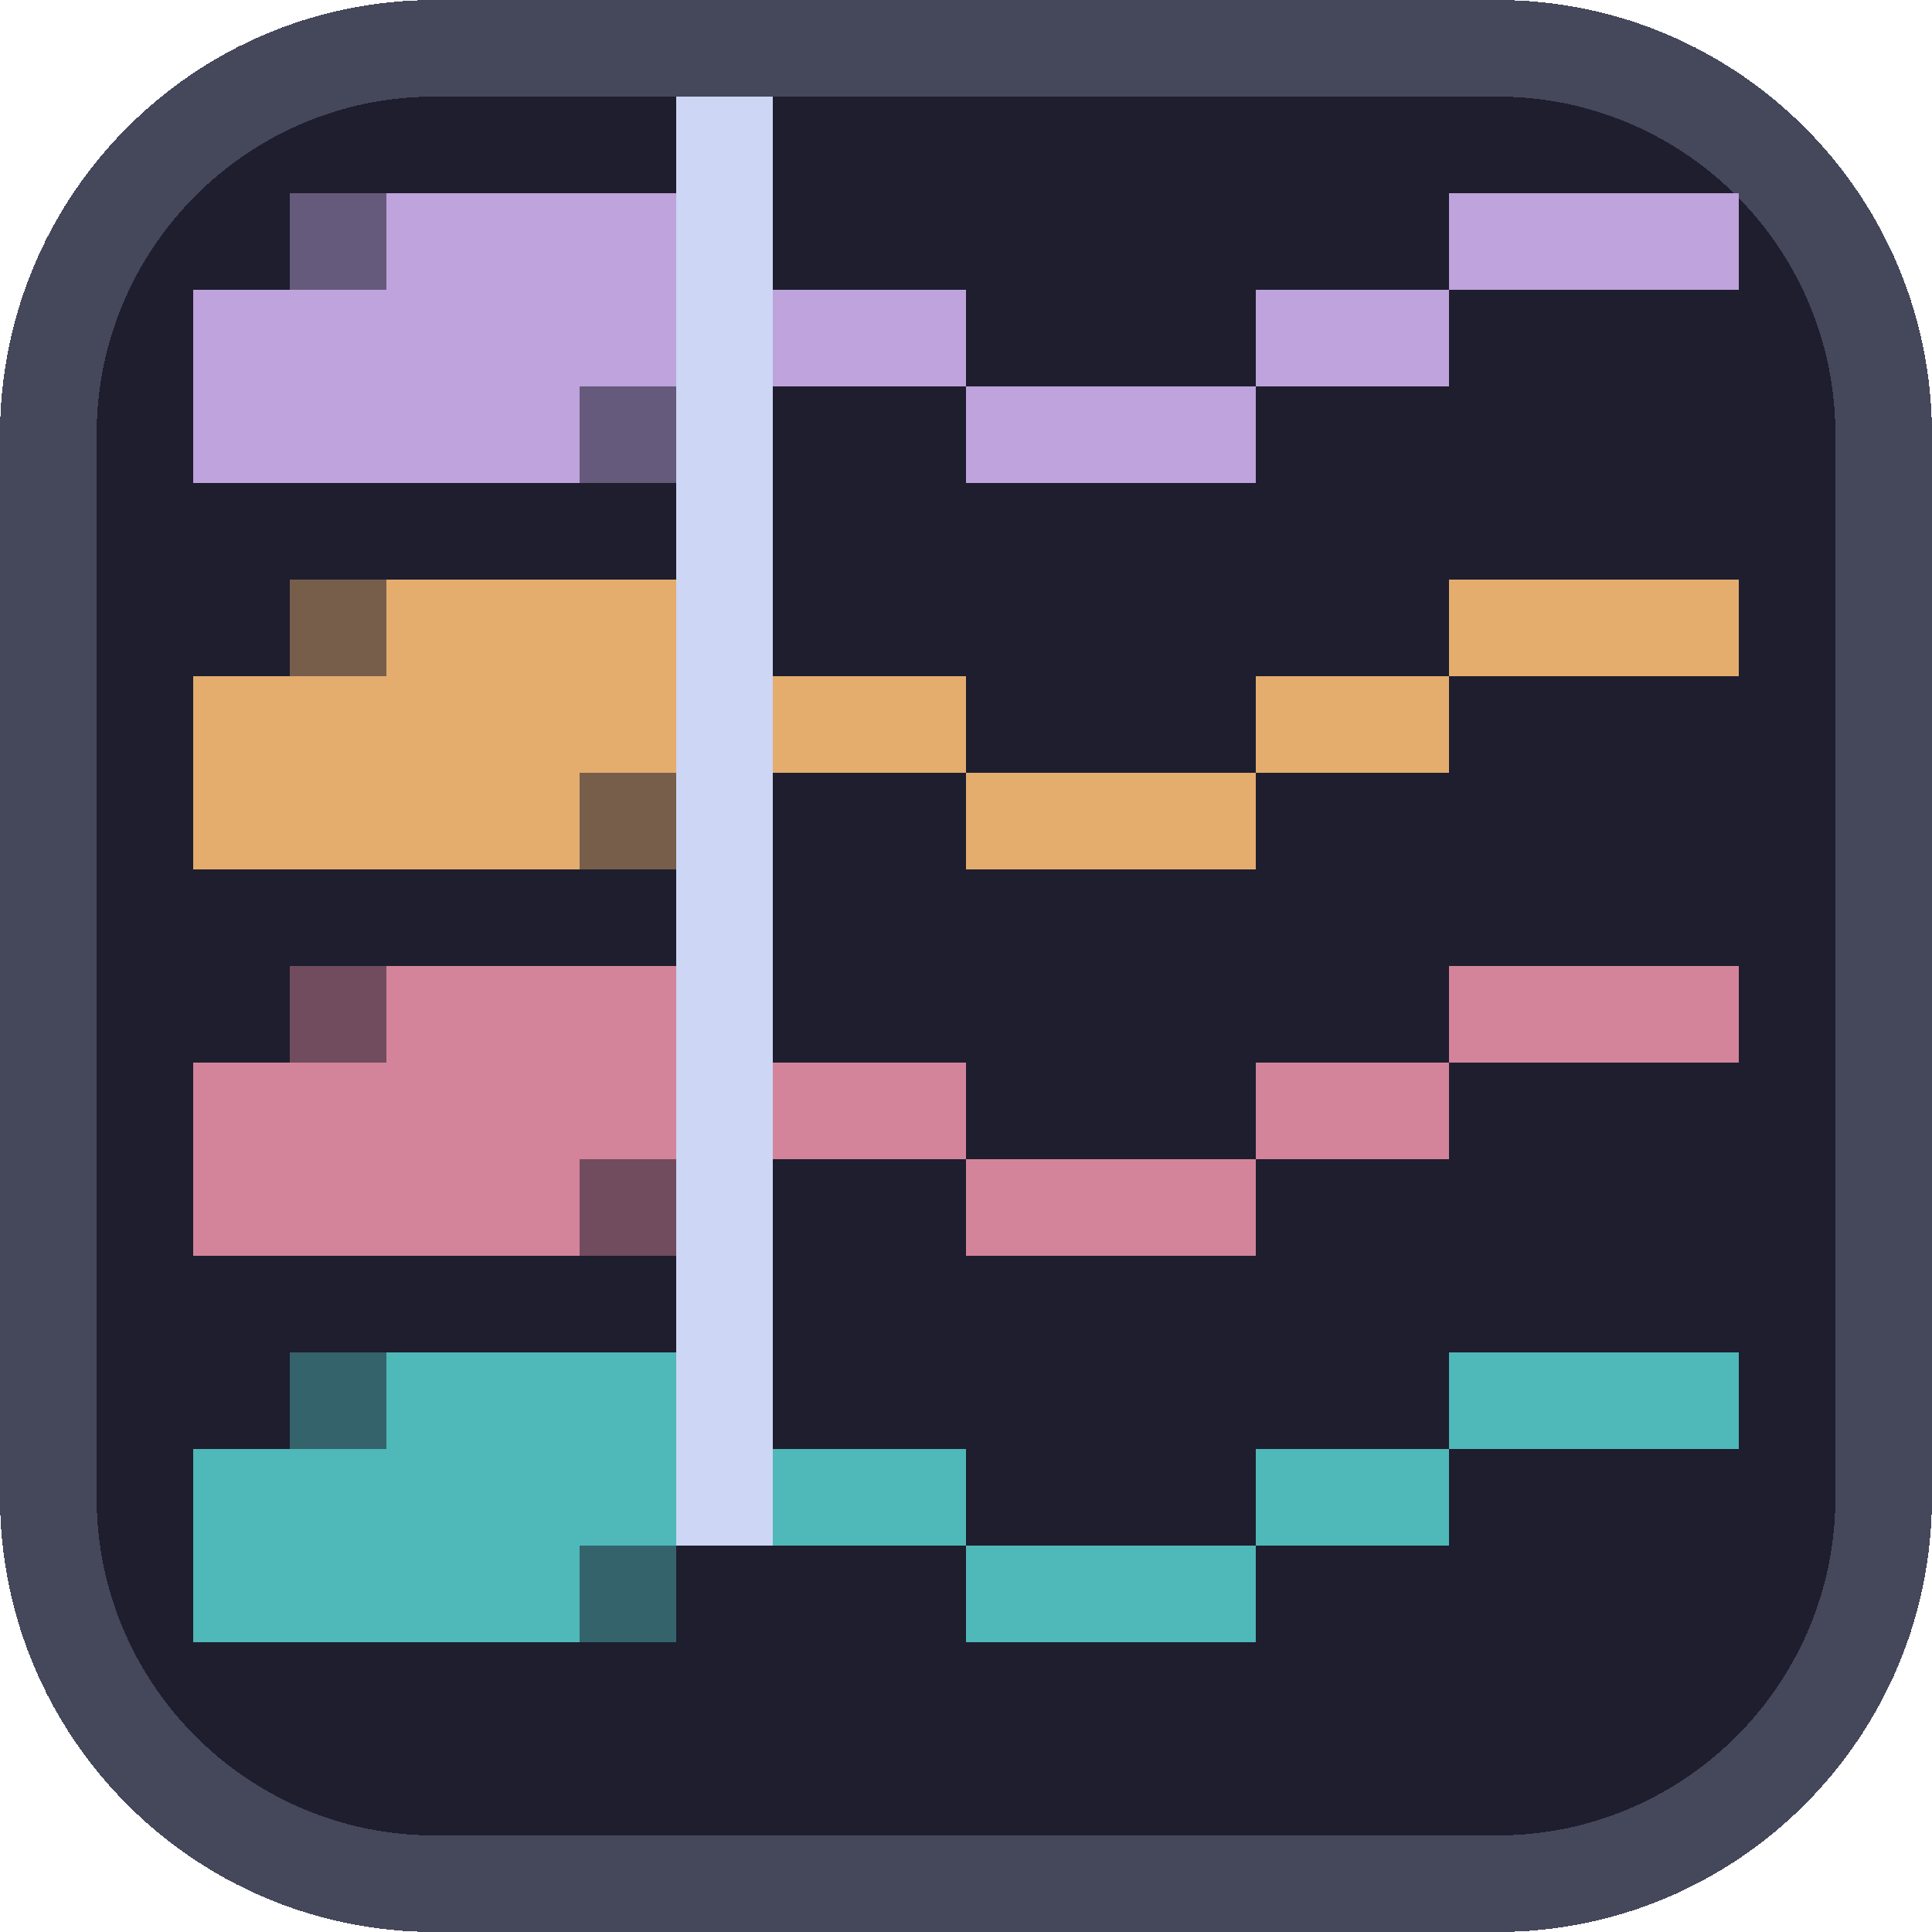
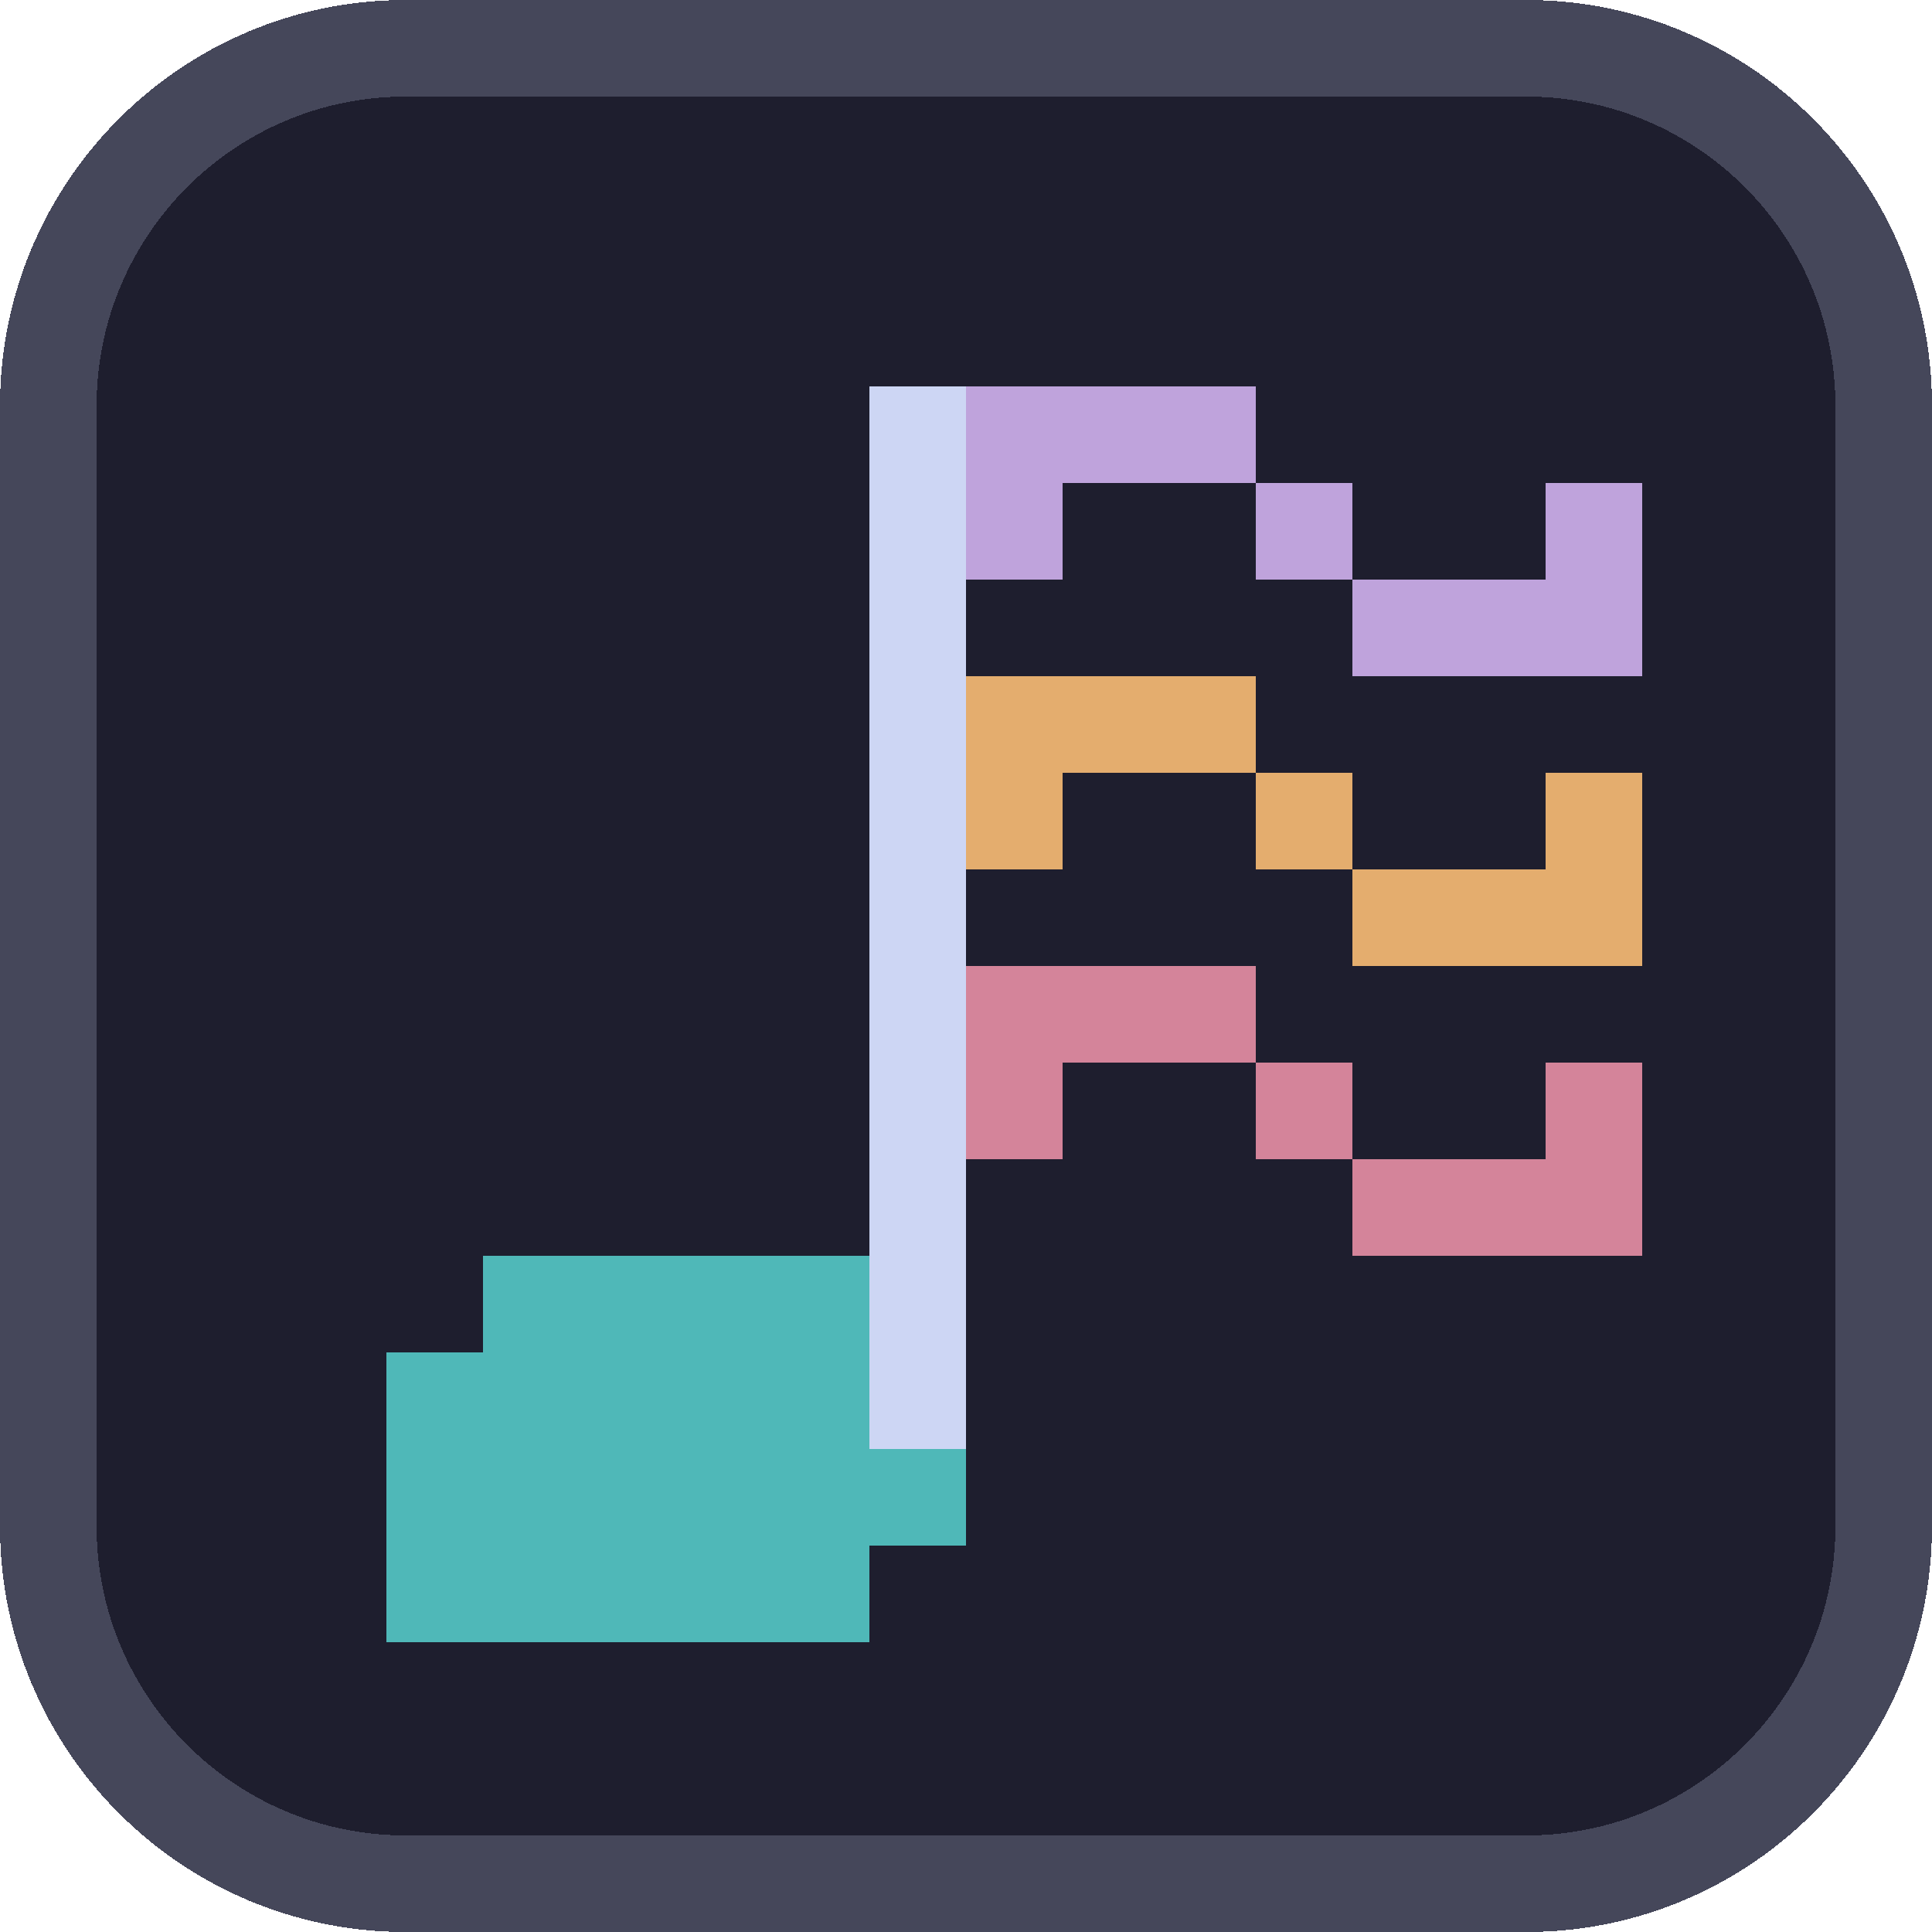
<svg xmlns="http://www.w3.org/2000/svg" width="20" height="20" viewBox="0 0 20 20" shape-rendering="crispEdges">
-   <rect width="20" height="20" rx="4.5" fill="#1e1e2e" />
-   <rect x="0.5" y="0.5" width="19" height="19" rx="4.0" fill="none" stroke="#45475a" stroke-width="1" />
-   <rect x="8" y="3" width="2" height="1" fill="#bfa3dc" />
+   <rect width="20" height="20" rx="4.2" fill="#1e1e2e" />
+   <rect x="0.5" y="0.5" width="19" height="19" rx="3.7" fill="none" stroke="#45475a" stroke-width="1" />
+   <rect x="9" y="4" width="1" height="1" fill="#cdd6f4" />
  <rect x="10" y="4" width="3" height="1" fill="#bfa3dc" />
-   <rect x="13" y="3" width="2" height="1" fill="#bfa3dc" />
-   <rect x="15" y="2" width="3" height="1" fill="#bfa3dc" />
-   <rect x="3" y="2" width="1" height="1" fill="#bfa3dc" opacity="0.45" />
-   <rect x="4" y="2" width="1" height="1" fill="#bfa3dc" />
-   <rect x="5" y="2" width="1" height="1" fill="#bfa3dc" />
-   <rect x="6" y="2" width="1" height="1" fill="#bfa3dc" />
-   <rect x="7" y="2" width="1" height="1" fill="#bfa3dc" />
-   <rect x="2" y="3" width="1" height="1" fill="#bfa3dc" />
-   <rect x="3" y="3" width="1" height="1" fill="#bfa3dc" />
-   <rect x="4" y="3" width="1" height="1" fill="#bfa3dc" />
-   <rect x="5" y="3" width="1" height="1" fill="#bfa3dc" />
-   <rect x="6" y="3" width="1" height="1" fill="#bfa3dc" />
-   <rect x="7" y="3" width="1" height="1" fill="#bfa3dc" />
-   <rect x="2" y="4" width="1" height="1" fill="#bfa3dc" />
-   <rect x="3" y="4" width="1" height="1" fill="#bfa3dc" />
-   <rect x="4" y="4" width="1" height="1" fill="#bfa3dc" />
-   <rect x="5" y="4" width="1" height="1" fill="#bfa3dc" />
-   <rect x="6" y="4" width="1" height="1" fill="#bfa3dc" opacity="0.45" />
-   <rect x="8" y="7" width="2" height="1" fill="#e4ad6e" />
-   <rect x="10" y="8" width="3" height="1" fill="#e4ad6e" />
-   <rect x="13" y="7" width="2" height="1" fill="#e4ad6e" />
-   <rect x="15" y="6" width="3" height="1" fill="#e4ad6e" />
-   <rect x="3" y="6" width="1" height="1" fill="#e4ad6e" opacity="0.45" />
-   <rect x="4" y="6" width="1" height="1" fill="#e4ad6e" />
-   <rect x="5" y="6" width="1" height="1" fill="#e4ad6e" />
-   <rect x="6" y="6" width="1" height="1" fill="#e4ad6e" />
-   <rect x="7" y="6" width="1" height="1" fill="#e4ad6e" />
-   <rect x="2" y="7" width="1" height="1" fill="#e4ad6e" />
-   <rect x="3" y="7" width="1" height="1" fill="#e4ad6e" />
-   <rect x="4" y="7" width="1" height="1" fill="#e4ad6e" />
-   <rect x="5" y="7" width="1" height="1" fill="#e4ad6e" />
-   <rect x="6" y="7" width="1" height="1" fill="#e4ad6e" />
-   <rect x="7" y="7" width="1" height="1" fill="#e4ad6e" />
-   <rect x="2" y="8" width="1" height="1" fill="#e4ad6e" />
-   <rect x="3" y="8" width="1" height="1" fill="#e4ad6e" />
-   <rect x="4" y="8" width="1" height="1" fill="#e4ad6e" />
-   <rect x="5" y="8" width="1" height="1" fill="#e4ad6e" />
-   <rect x="6" y="8" width="1" height="1" fill="#e4ad6e" opacity="0.45" />
-   <rect x="8" y="11" width="2" height="1" fill="#d4849a" />
-   <rect x="10" y="12" width="3" height="1" fill="#d4849a" />
-   <rect x="13" y="11" width="2" height="1" fill="#d4849a" />
-   <rect x="15" y="10" width="3" height="1" fill="#d4849a" />
-   <rect x="3" y="10" width="1" height="1" fill="#d4849a" opacity="0.45" />
-   <rect x="4" y="10" width="1" height="1" fill="#d4849a" />
-   <rect x="5" y="10" width="1" height="1" fill="#d4849a" />
-   <rect x="6" y="10" width="1" height="1" fill="#d4849a" />
-   <rect x="7" y="10" width="1" height="1" fill="#d4849a" />
-   <rect x="2" y="11" width="1" height="1" fill="#d4849a" />
-   <rect x="3" y="11" width="1" height="1" fill="#d4849a" />
-   <rect x="4" y="11" width="1" height="1" fill="#d4849a" />
-   <rect x="5" y="11" width="1" height="1" fill="#d4849a" />
-   <rect x="6" y="11" width="1" height="1" fill="#d4849a" />
-   <rect x="7" y="11" width="1" height="1" fill="#d4849a" />
-   <rect x="2" y="12" width="1" height="1" fill="#d4849a" />
-   <rect x="3" y="12" width="1" height="1" fill="#d4849a" />
-   <rect x="4" y="12" width="1" height="1" fill="#d4849a" />
-   <rect x="5" y="12" width="1" height="1" fill="#d4849a" />
-   <rect x="6" y="12" width="1" height="1" fill="#d4849a" opacity="0.45" />
-   <rect x="8" y="15" width="2" height="1" fill="#4fb8b8" />
-   <rect x="10" y="16" width="3" height="1" fill="#4fb8b8" />
-   <rect x="13" y="15" width="2" height="1" fill="#4fb8b8" />
-   <rect x="15" y="14" width="3" height="1" fill="#4fb8b8" />
-   <rect x="3" y="14" width="1" height="1" fill="#4fb8b8" opacity="0.45" />
-   <rect x="4" y="14" width="1" height="1" fill="#4fb8b8" />
-   <rect x="5" y="14" width="1" height="1" fill="#4fb8b8" />
-   <rect x="6" y="14" width="1" height="1" fill="#4fb8b8" />
-   <rect x="7" y="14" width="1" height="1" fill="#4fb8b8" />
-   <rect x="2" y="15" width="1" height="1" fill="#4fb8b8" />
-   <rect x="3" y="15" width="1" height="1" fill="#4fb8b8" />
-   <rect x="4" y="15" width="1" height="1" fill="#4fb8b8" />
-   <rect x="5" y="15" width="1" height="1" fill="#4fb8b8" />
-   <rect x="6" y="15" width="1" height="1" fill="#4fb8b8" />
-   <rect x="7" y="15" width="1" height="1" fill="#4fb8b8" />
-   <rect x="2" y="16" width="1" height="1" fill="#4fb8b8" />
-   <rect x="3" y="16" width="1" height="1" fill="#4fb8b8" />
-   <rect x="4" y="16" width="1" height="1" fill="#4fb8b8" />
-   <rect x="5" y="16" width="1" height="1" fill="#4fb8b8" />
-   <rect x="6" y="16" width="1" height="1" fill="#4fb8b8" opacity="0.45" />
-   <rect x="7" y="1" width="1" height="15" fill="#cdd6f4" />
+   <rect x="9" y="5" width="1" height="1" fill="#cdd6f4" />
+   <rect x="10" y="5" width="1" height="1" fill="#bfa3dc" />
+   <rect x="13" y="5" width="1" height="1" fill="#bfa3dc" />
+   <rect x="16" y="5" width="1" height="1" fill="#bfa3dc" />
+   <rect x="9" y="6" width="1" height="1" fill="#cdd6f4" />
+   <rect x="14" y="6" width="3" height="1" fill="#bfa3dc" />
+   <rect x="9" y="7" width="1" height="1" fill="#cdd6f4" />
+   <rect x="10" y="7" width="3" height="1" fill="#e4ad6e" />
+   <rect x="9" y="8" width="1" height="1" fill="#cdd6f4" />
+   <rect x="10" y="8" width="1" height="1" fill="#e4ad6e" />
+   <rect x="13" y="8" width="1" height="1" fill="#e4ad6e" />
+   <rect x="16" y="8" width="1" height="1" fill="#e4ad6e" />
+   <rect x="9" y="9" width="1" height="1" fill="#cdd6f4" />
+   <rect x="14" y="9" width="3" height="1" fill="#e4ad6e" />
+   <rect x="9" y="10" width="1" height="1" fill="#cdd6f4" />
+   <rect x="10" y="10" width="3" height="1" fill="#d4849a" />
+   <rect x="9" y="11" width="1" height="1" fill="#cdd6f4" />
+   <rect x="10" y="11" width="1" height="1" fill="#d4849a" />
+   <rect x="13" y="11" width="1" height="1" fill="#d4849a" />
+   <rect x="16" y="11" width="1" height="1" fill="#d4849a" />
+   <rect x="9" y="12" width="1" height="1" fill="#cdd6f4" />
+   <rect x="14" y="12" width="3" height="1" fill="#d4849a" />
+   <rect x="5" y="13" width="4" height="1" fill="#4fb8b8" />
+   <rect x="9" y="13" width="1" height="1" fill="#cdd6f4" />
+   <rect x="4" y="14" width="5" height="1" fill="#4fb8b8" />
+   <rect x="9" y="14" width="1" height="1" fill="#cdd6f4" />
+   <rect x="4" y="15" width="6" height="1" fill="#4fb8b8" />
+   <rect x="4" y="16" width="5" height="1" fill="#4fb8b8" />
</svg>
